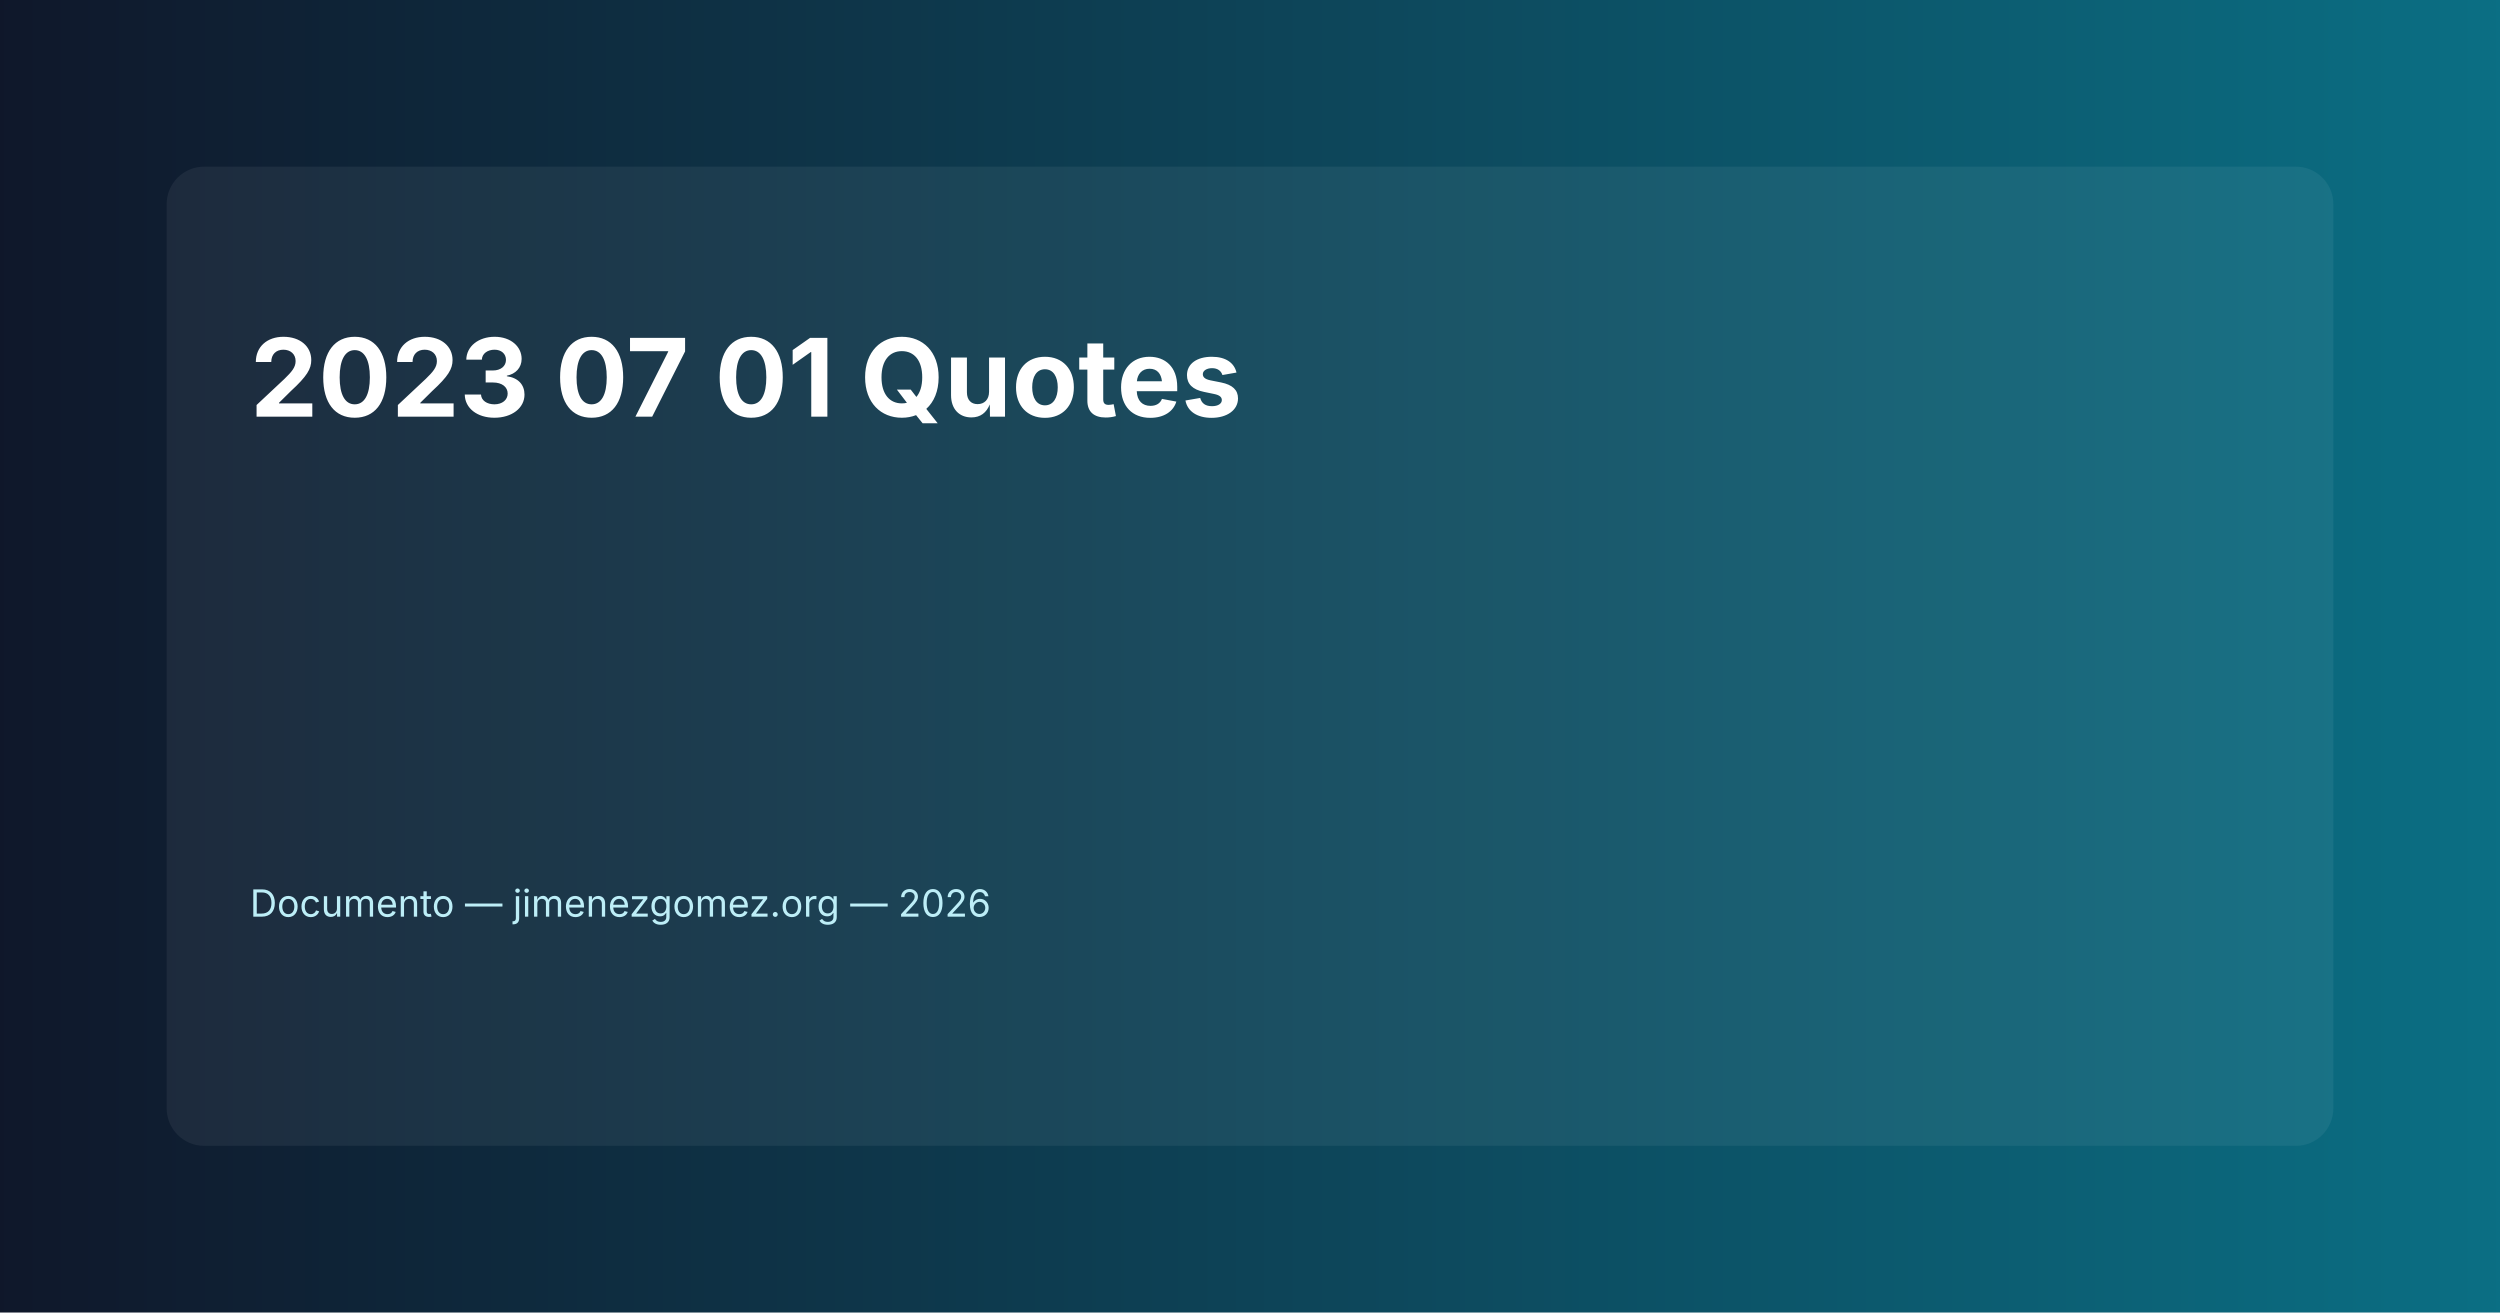
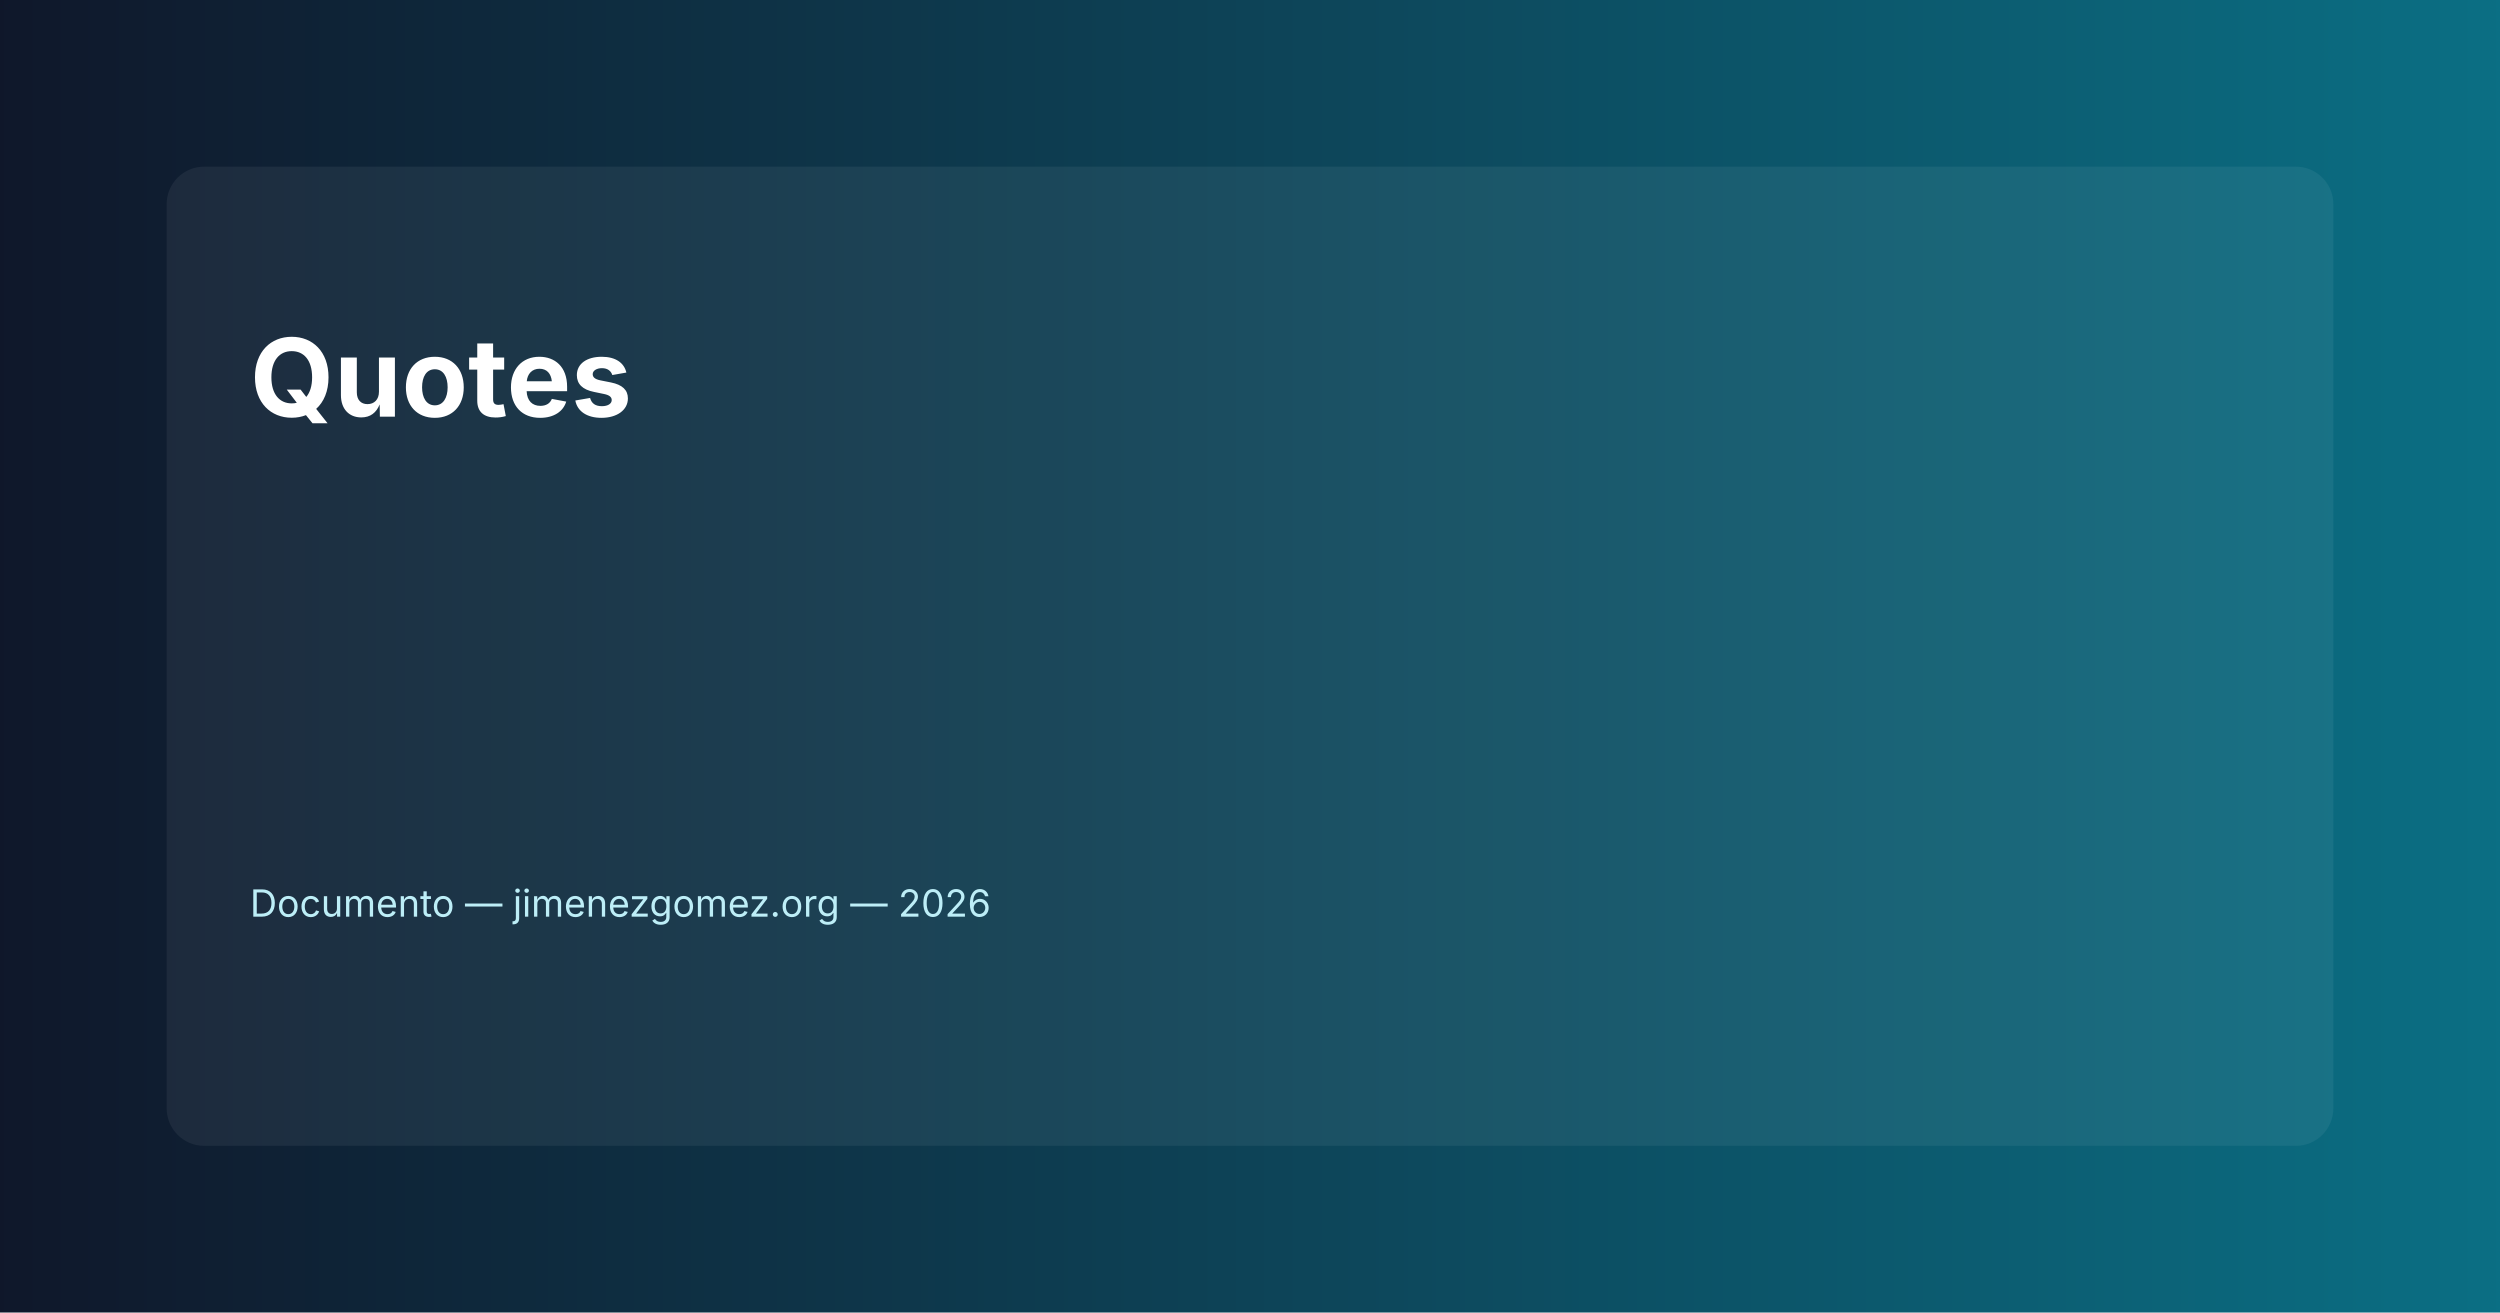
<svg xmlns="http://www.w3.org/2000/svg" width="1200" height="630" viewBox="0 0 1200 630">
  <defs>
    <linearGradient id="g" x1="0" x2="1">
      <stop offset="0" stop-color="#0f172a" />
      <stop offset="1" stop-color="#0b6f84" />
    </linearGradient>
  </defs>
  <rect width="100%" height="100%" fill="url(#g)" />
  <g transform="translate(80,80)">
    <rect x="0" y="0" width="1040" height="470" rx="18" fill-opacity="0.06" fill="#ffffff" />
-     <text x="40" y="120" font-family="Inter, Arial, Helvetica, sans-serif" font-size="52" fill="#ffffff" font-weight="700">2023 07 01 Quotes</text>
+     <text x="40" y="120" font-family="Inter, Arial, Helvetica, sans-serif" font-size="52" fill="#ffffff" font-weight="700">Quotes</text>
    <text x="40" y="190" font-family="Inter, Arial, Helvetica, sans-serif" font-size="28" fill="#e6f7fb" />
    <text x="40" y="360" font-family="Inter, Arial, Helvetica, sans-serif" font-size="18" fill="#bdeef7">Documento — jimenezgomez.org — 2026</text>
  </g>
</svg>
